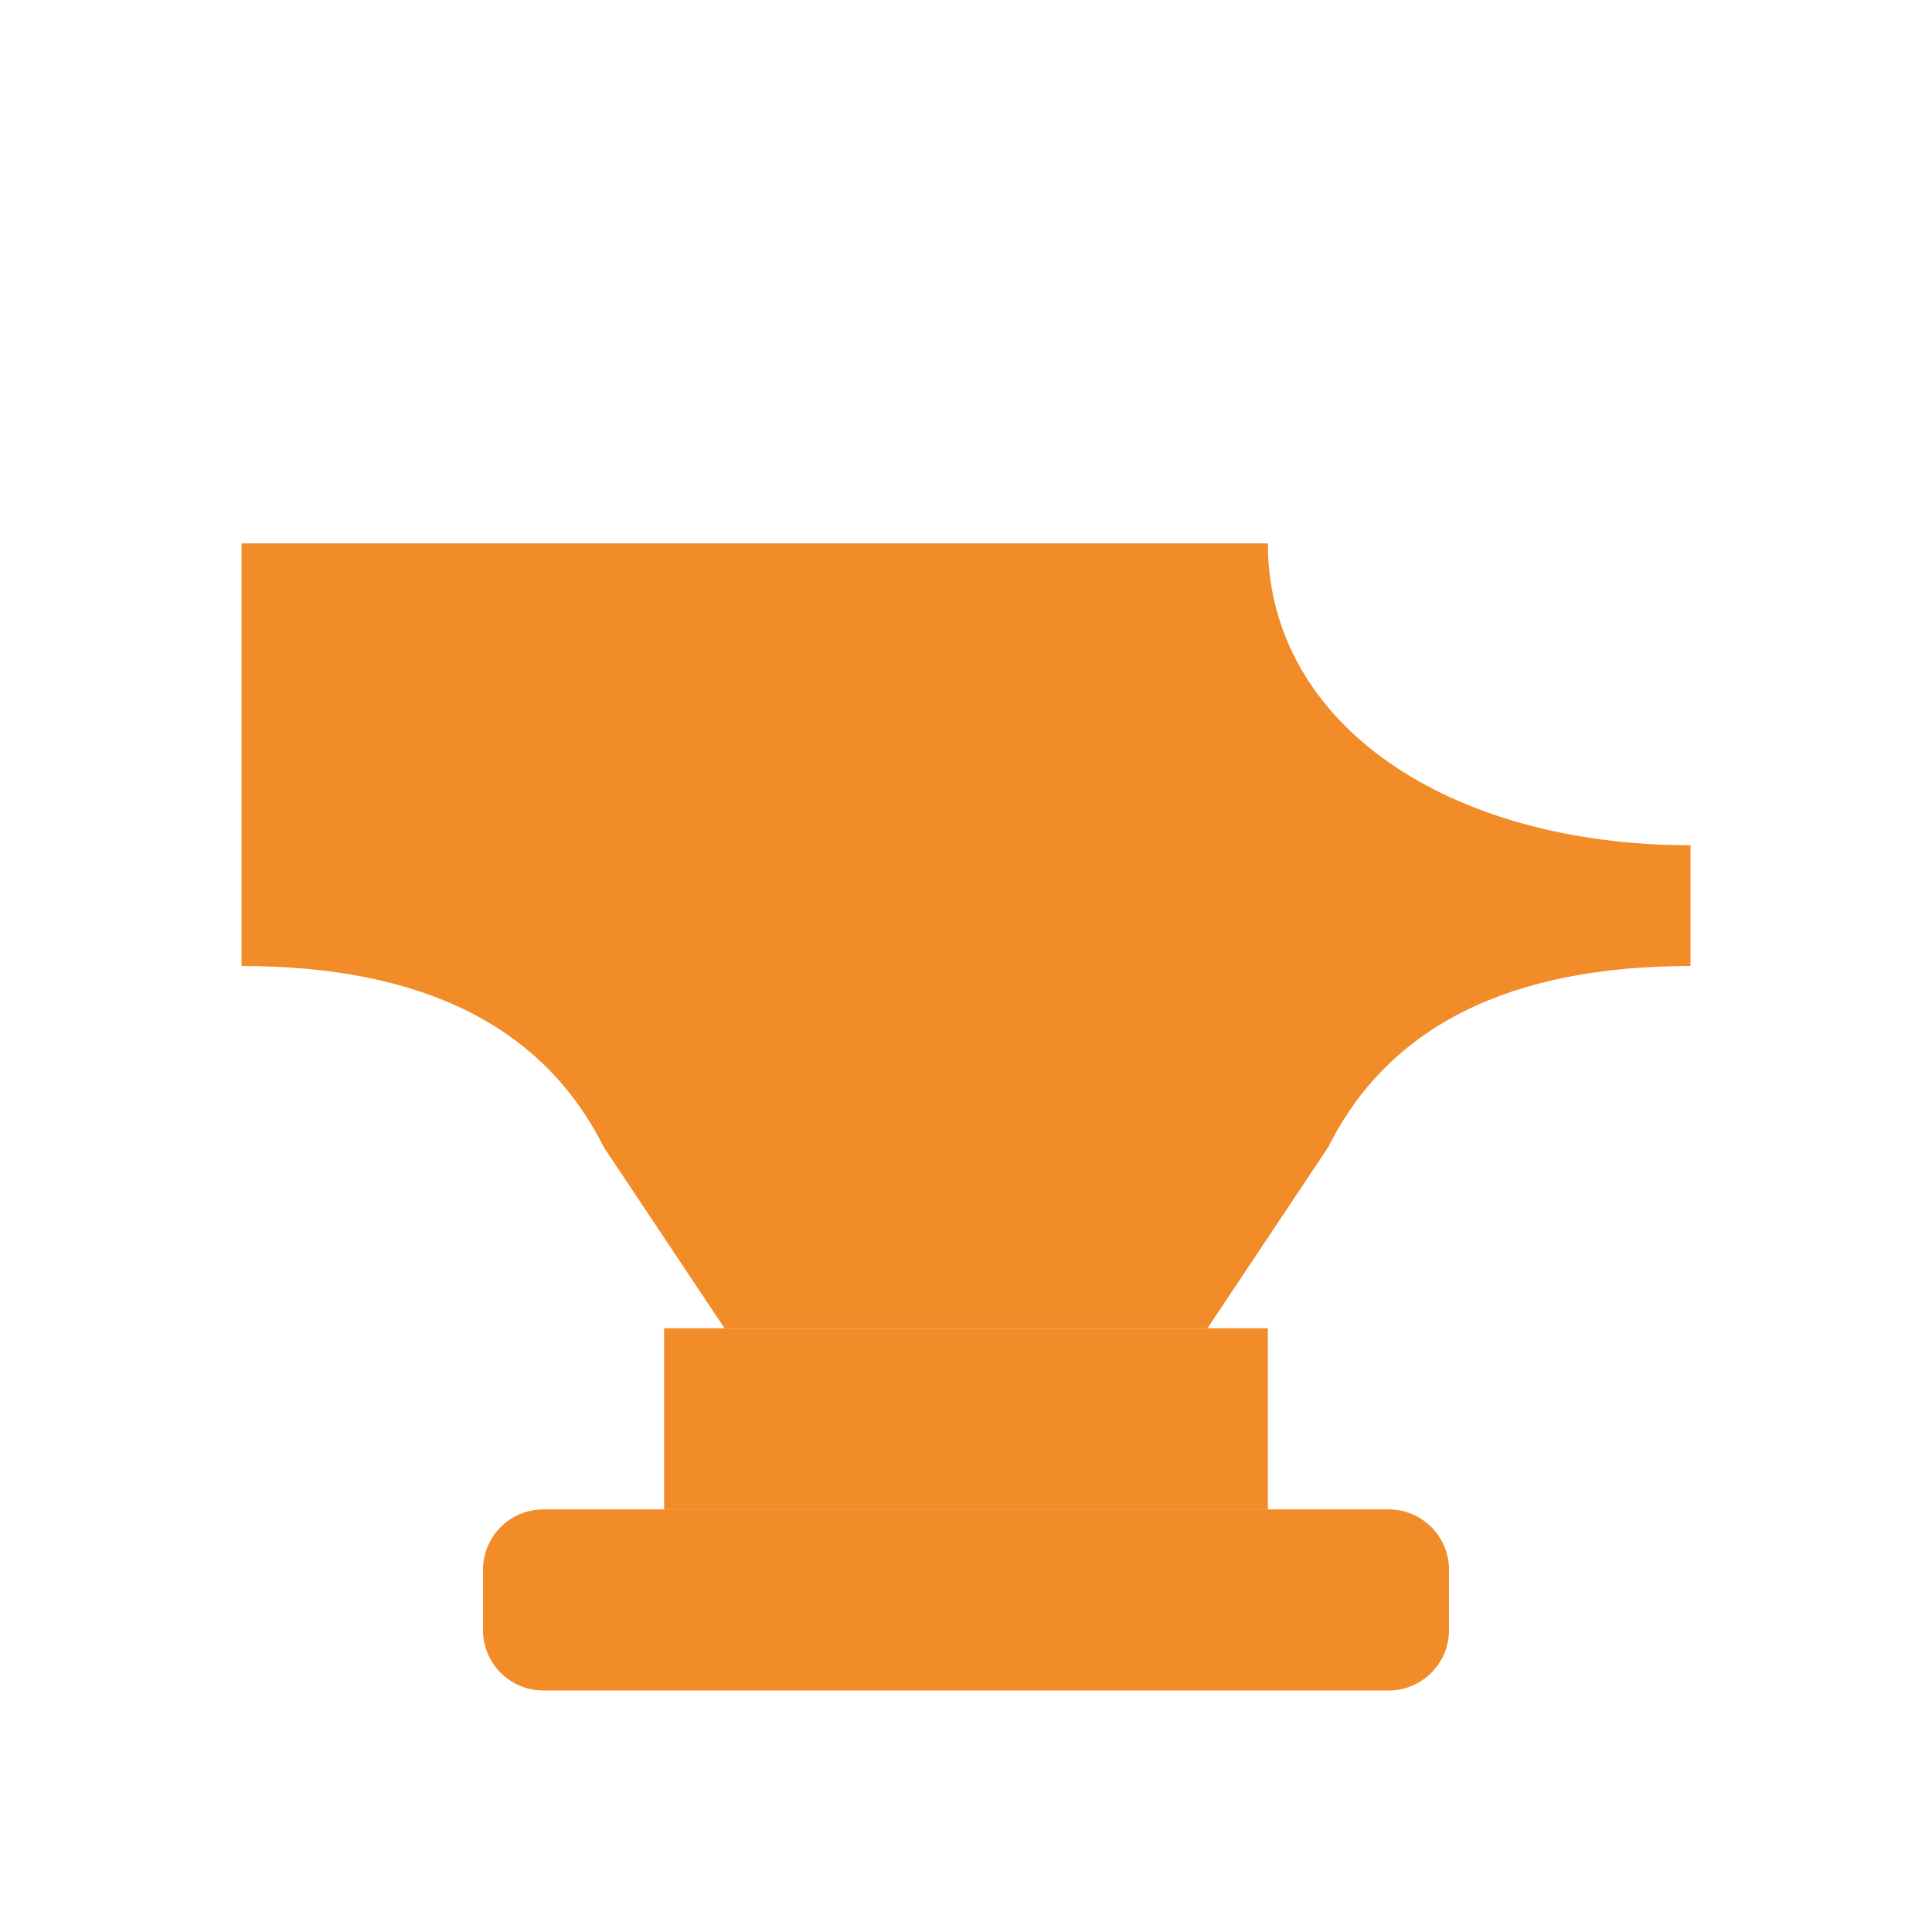
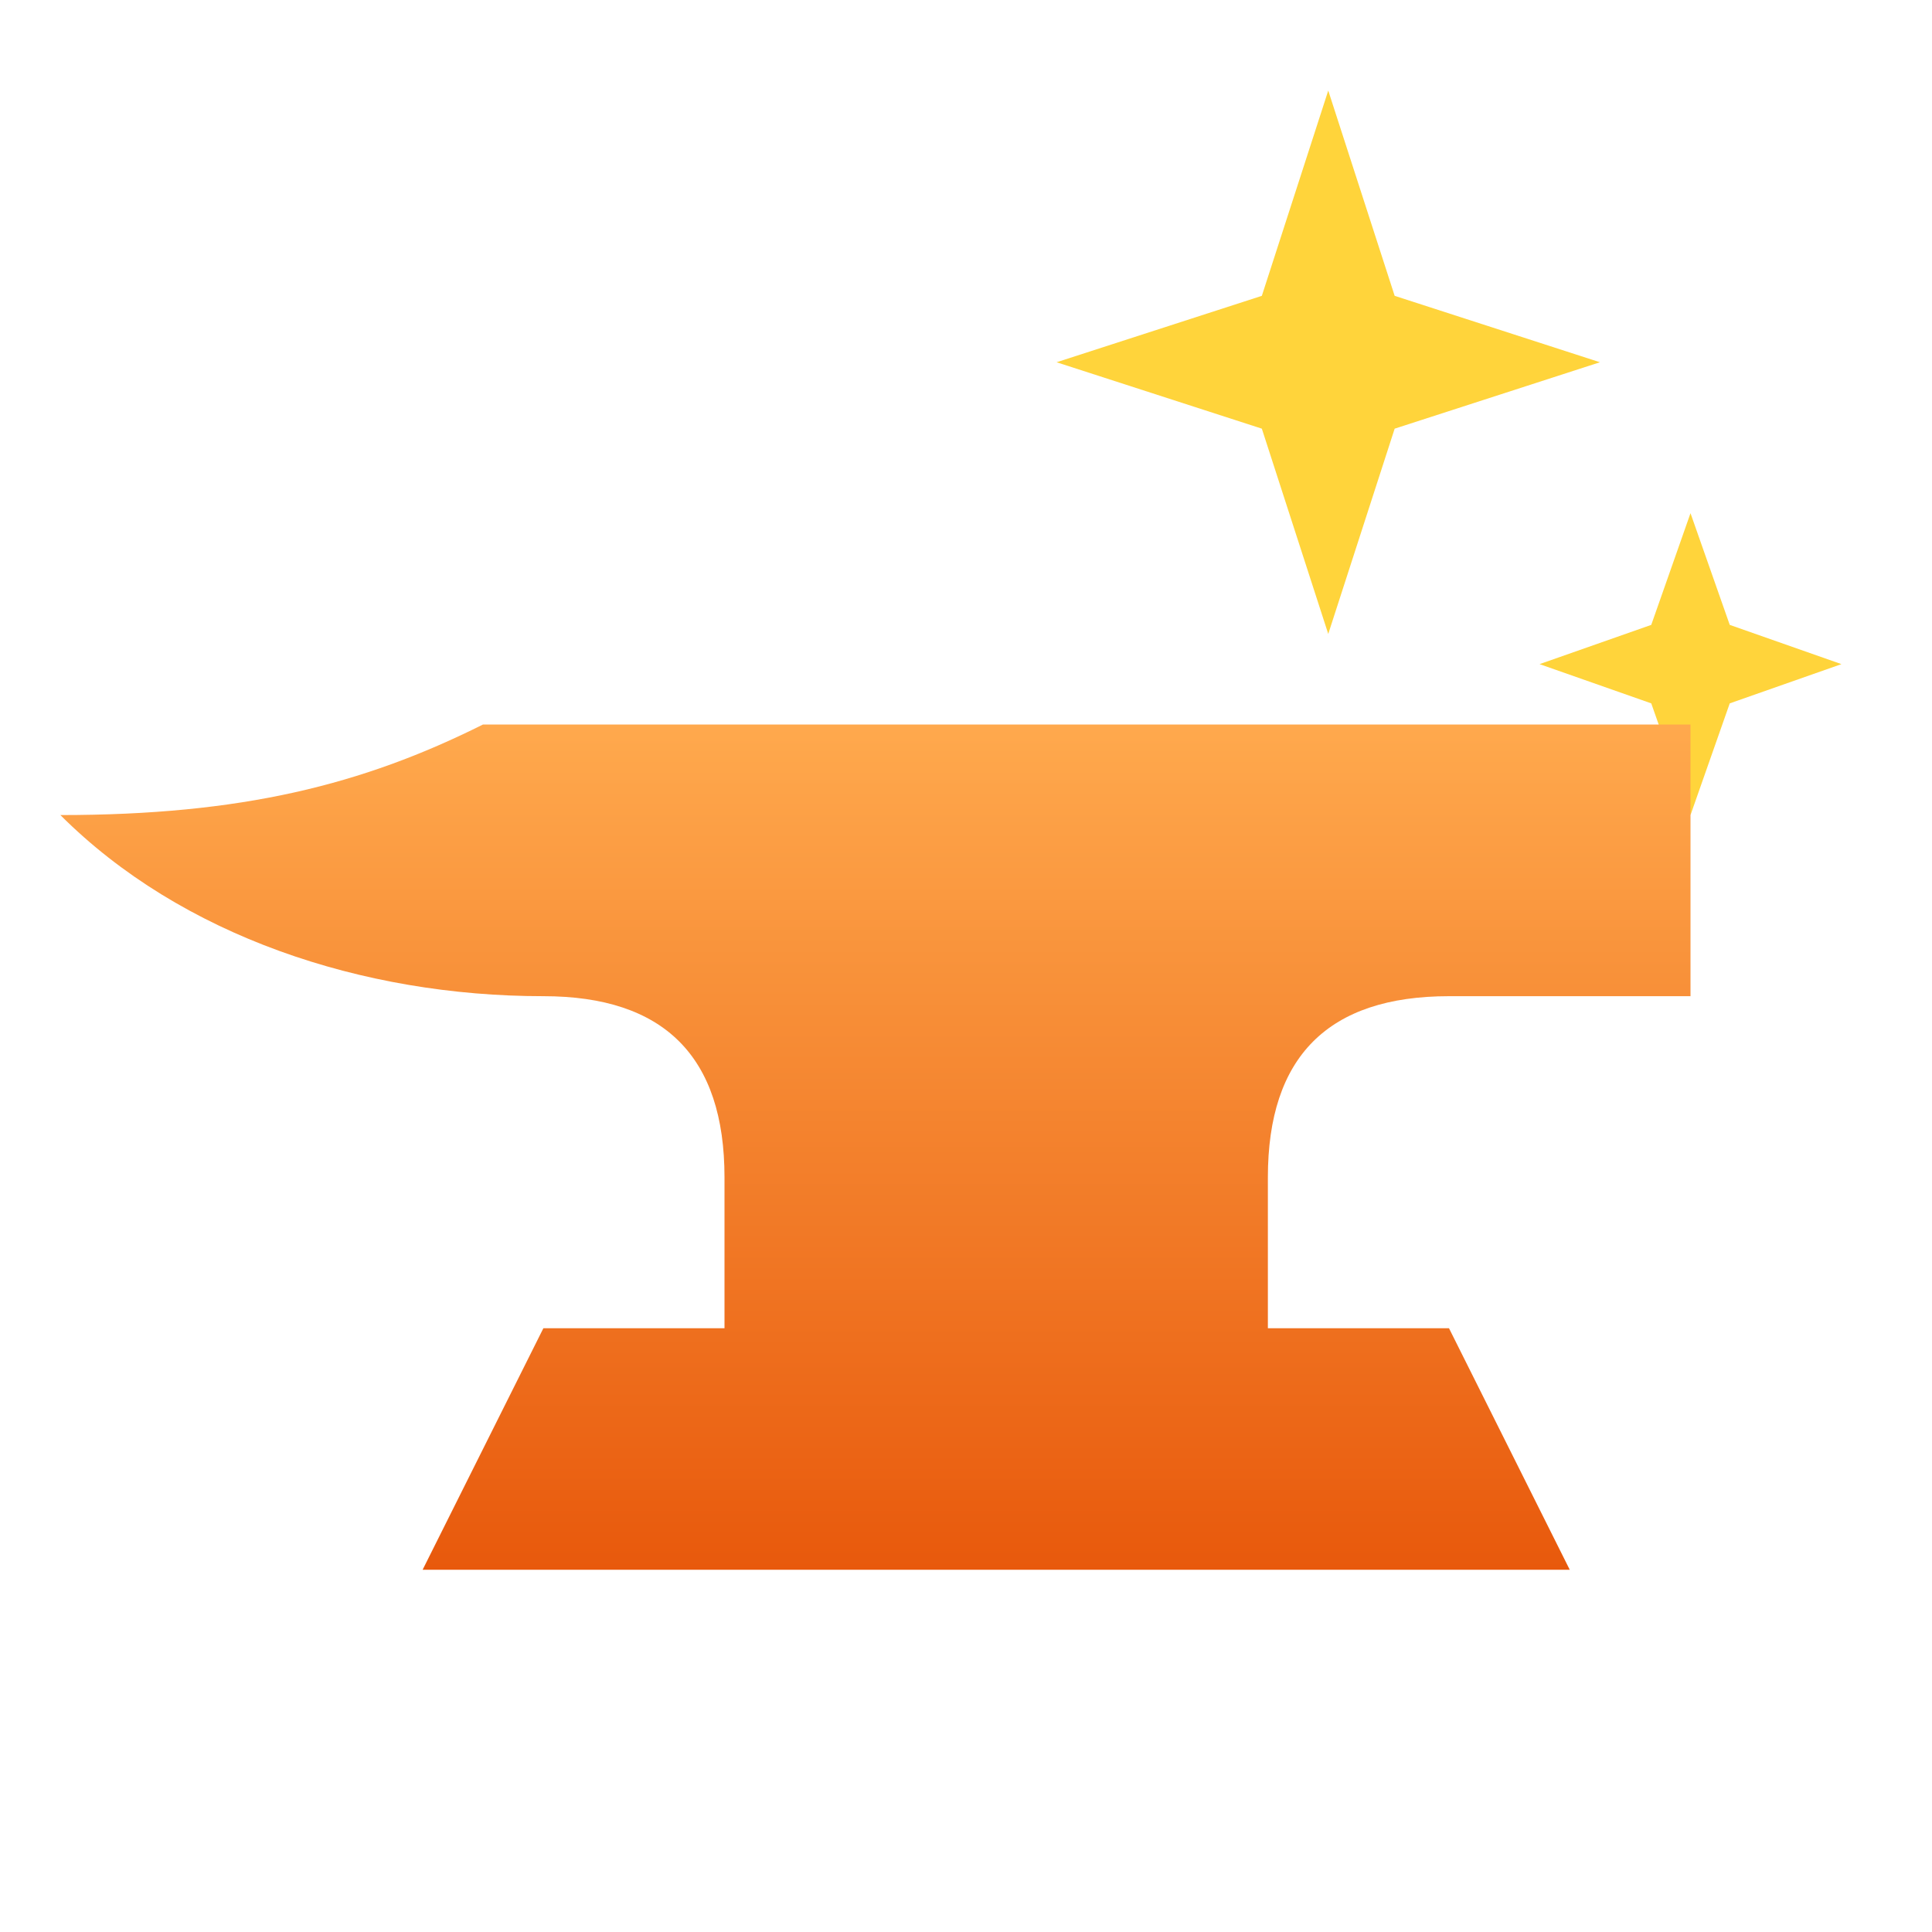
- <svg xmlns="http://www.w3.org/2000/svg" viewBox="0 0 32 32">
-   <path fill="#F28C28" d="M4 9h17c0 3 3 5 7 5v2c-3 0-5 1-6 3l-2 3h-8l-2-3c-1-2-3-3-6-3z" />
-   <rect fill="#F28C28" x="11" y="22" width="10" height="3" />
-   <rect fill="#F28C28" x="8" y="25" width="16" height="3" rx="1" />
+ <svg xmlns="http://www.w3.org/2000/svg" viewBox="0 0 64 64">
+   <defs>
+     <linearGradient id="metal" x1="0" y1="0" x2="0" y2="1">
+       <stop offset="0" stop-color="#FFA94D" />
+       <stop offset="1" stop-color="#E8590C" />
+     </linearGradient>
+   </defs>
+   <path fill="#FFD43B" d="M44 3 L46.2 9.8 L53 12 L46.2 14.2 L44 21 L41.8 14.2 L35 12 L41.8 9.8 Z" />
+   <path fill="#FFD43B" d="M56 17 L57.3 20.7 L61 22 L57.3 23.3 L56 27 L54.7 23.3 L51 22 L54.7 20.7 Z" />
+   <path fill="url(#metal)" d="M2 27 C8 27 12 26 16 24 H56 V33 H48 C44 33 42 35 42 39 V44 H48 L52 52 H14 L18 44 H24 V39 C24 35 22 33 18 33 C12 33 6 31 2 27 Z" />
</svg>
